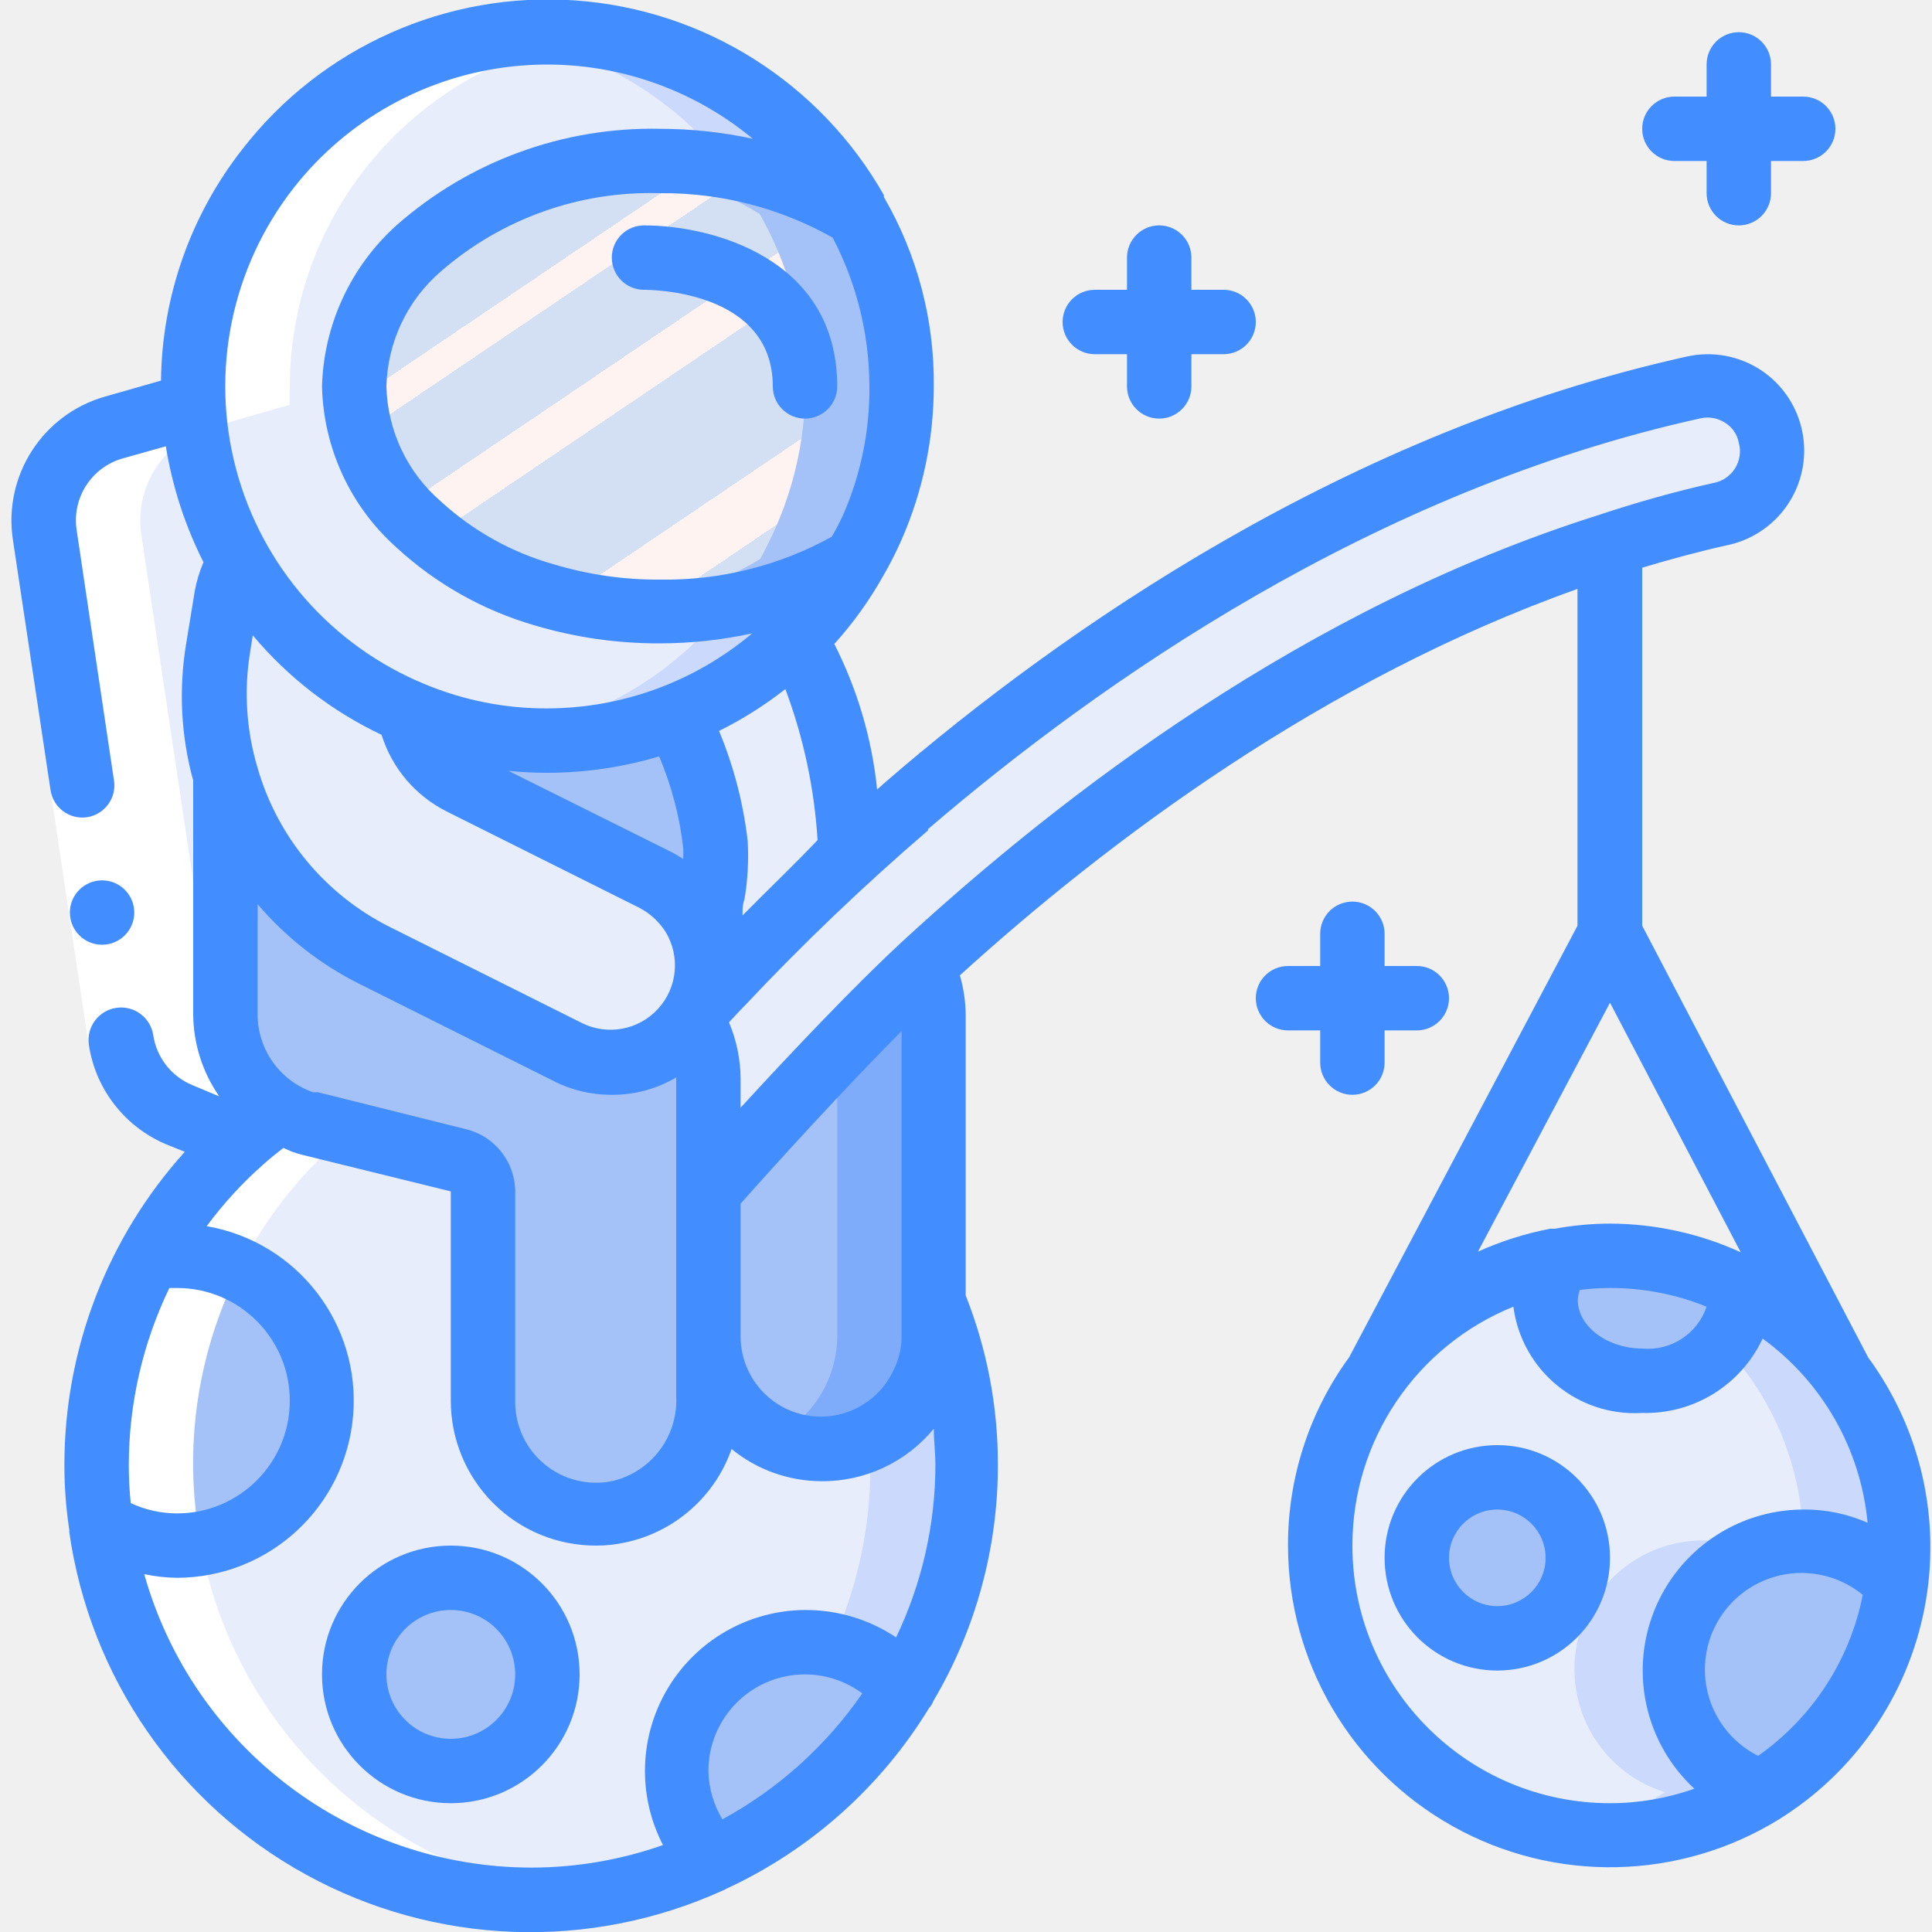
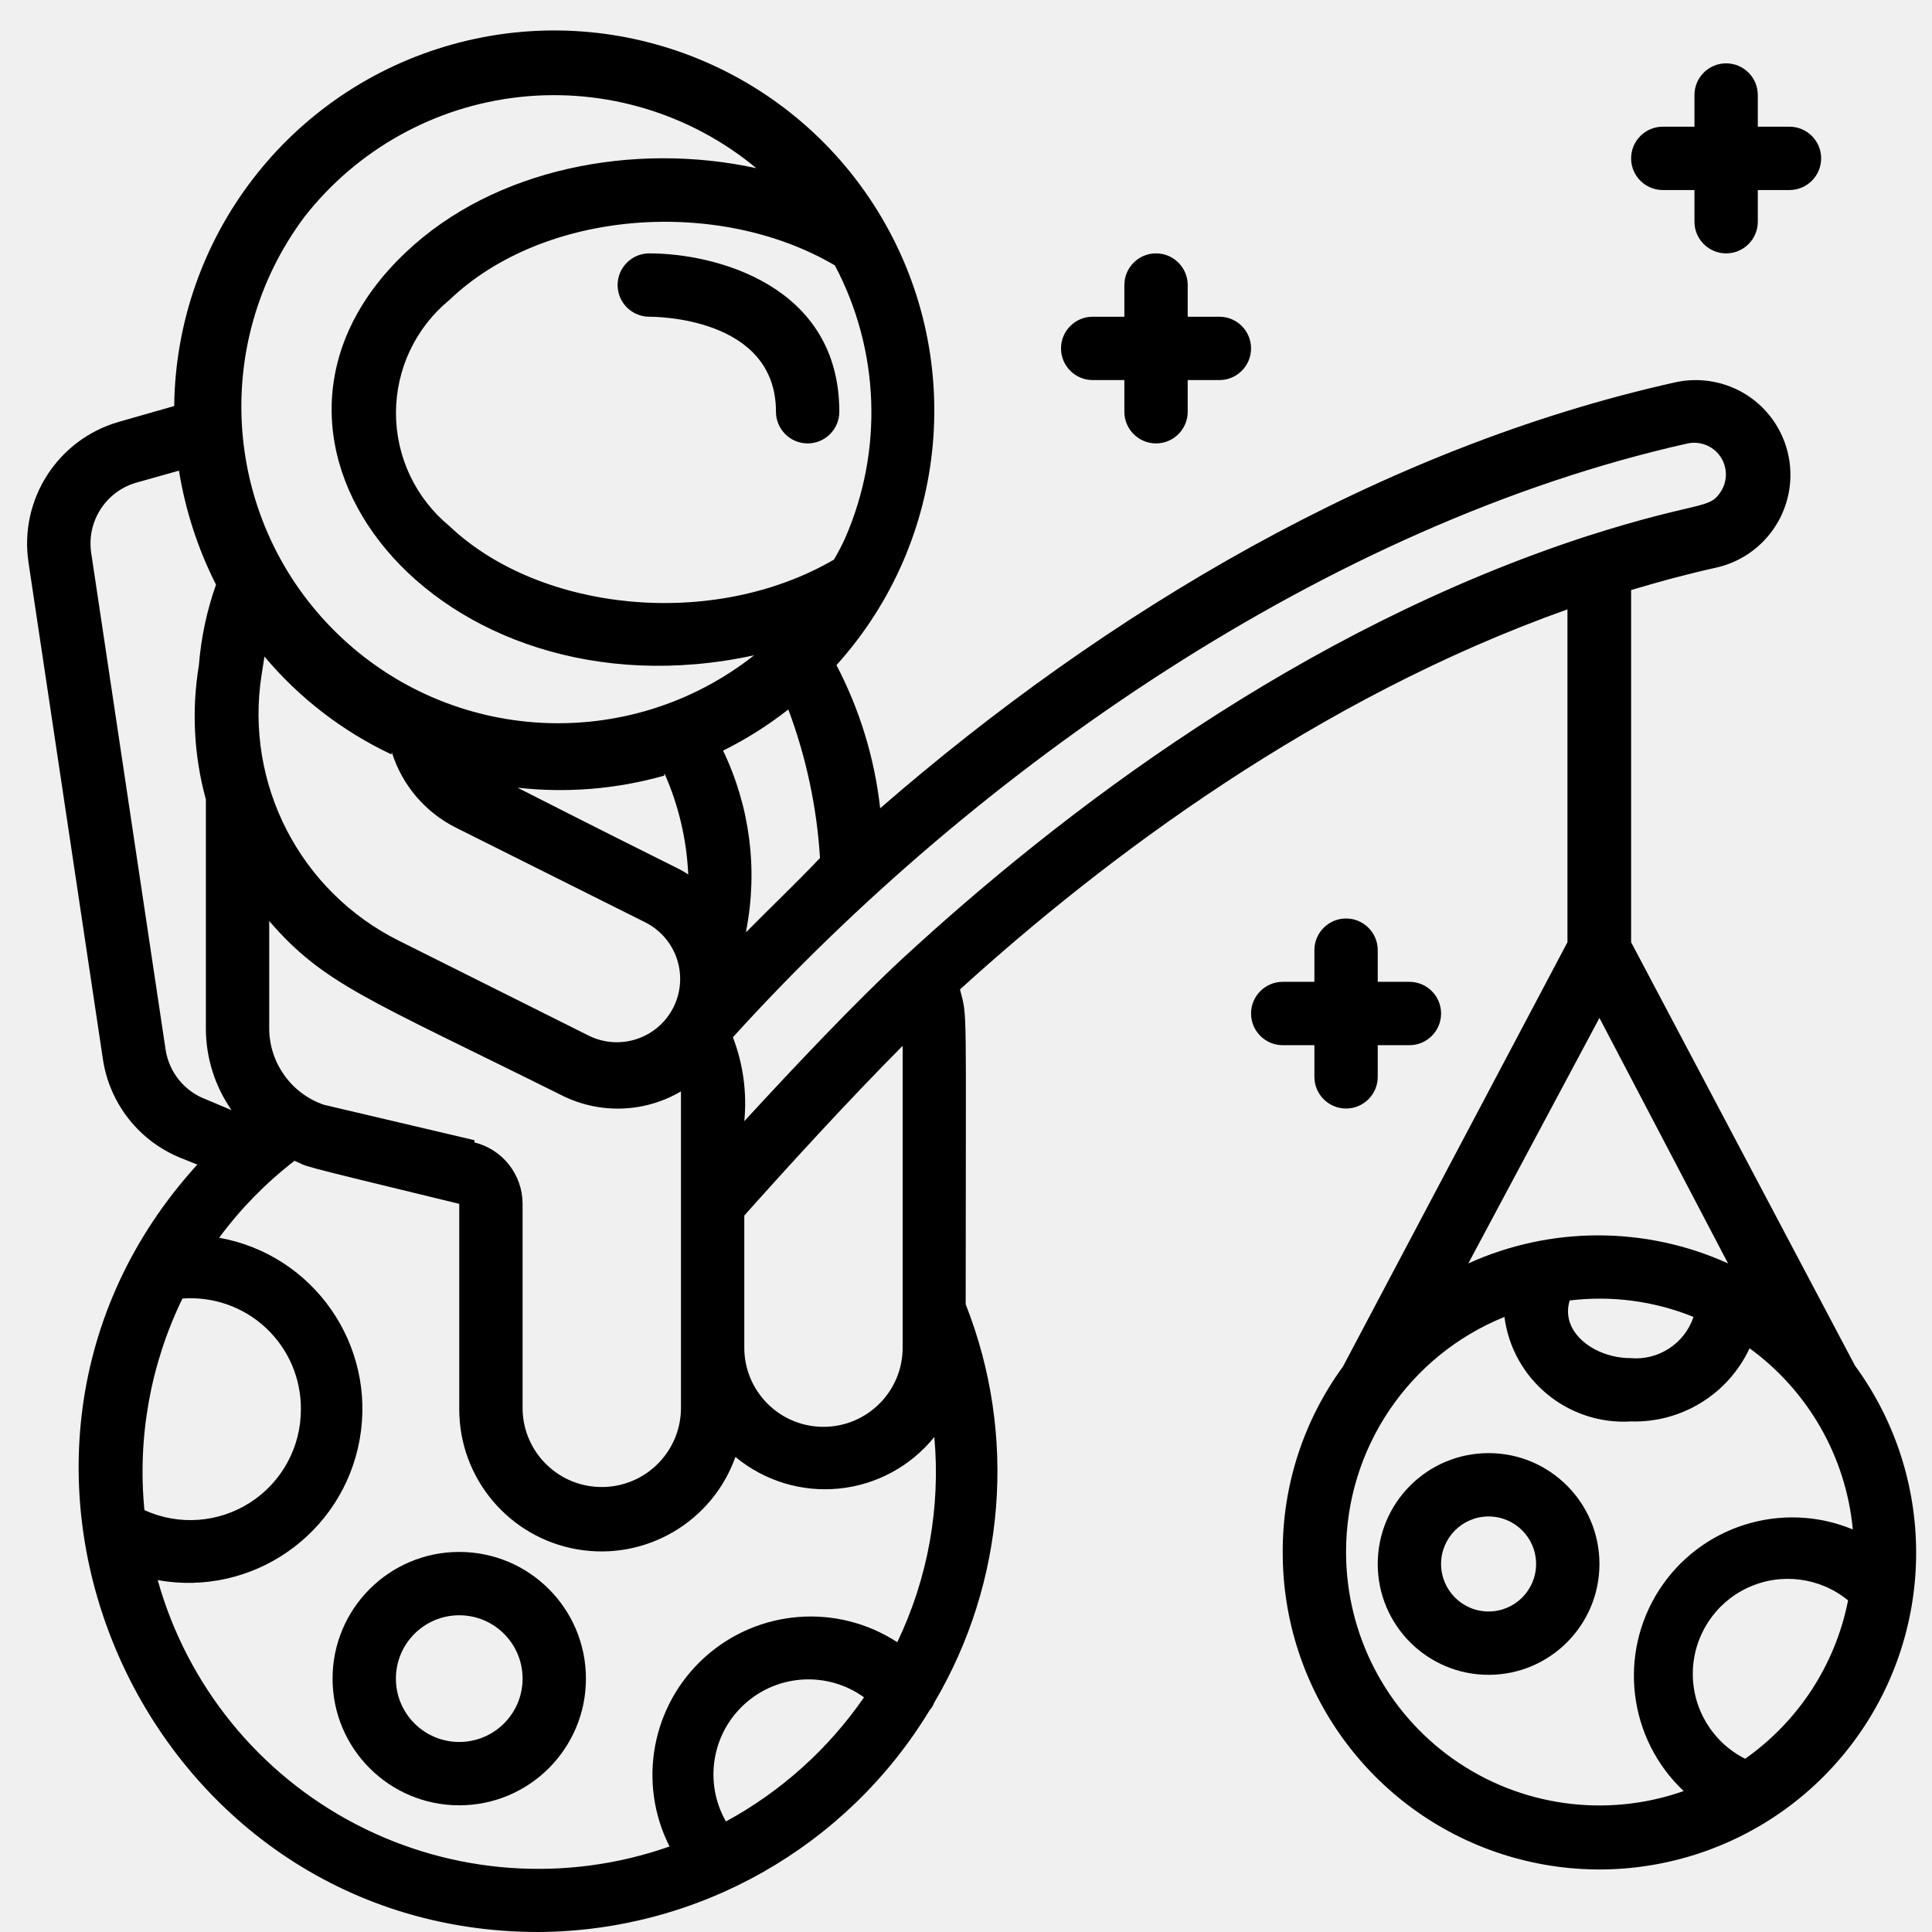
- <svg xmlns="http://www.w3.org/2000/svg" height="512" viewBox="0 0 60 60" width="512">
-   <linearGradient id="linearGradient-1" x1="20.642%" x2="89.008%" y1="8.482%" y2="91.555%">
-     <stop offset="0" stop-color="#d3dff2" />
-     <stop offset=".17" stop-color="#d3dff2" />
-     <stop offset=".2" stop-color="#d3dff2" />
-     <stop offset=".2" stop-color="#dae2f2" />
-     <stop offset=".2" stop-color="#ebeaf2" />
-     <stop offset=".2" stop-color="#f6eff2" />
-     <stop offset=".2" stop-color="#fdf2f2" />
-     <stop offset=".2" stop-color="#fff3f2" />
-     <stop offset=".25" stop-color="#fff3f2" />
-     <stop offset=".26" stop-color="#fff3f2" />
-     <stop offset=".26" stop-color="#d3dff2" />
-     <stop offset=".4" stop-color="#d3dff2" />
-     <stop offset=".42" stop-color="#d3dff2" />
-     <stop offset=".42" stop-color="#dae2f2" />
-     <stop offset=".42" stop-color="#ebeaf2" />
-     <stop offset=".42" stop-color="#f6eff2" />
-     <stop offset=".42" stop-color="#fdf2f2" />
-     <stop offset=".42" stop-color="#fff3f2" />
-     <stop offset=".49" stop-color="#fff3f2" />
-     <stop offset=".5" stop-color="#fff3f2" />
-     <stop offset=".5" stop-color="#f8f0f2" />
-     <stop offset=".5" stop-color="#e7e8f2" />
-     <stop offset=".5" stop-color="#dce3f2" />
-     <stop offset=".5" stop-color="#d5e0f2" />
-     <stop offset=".5" stop-color="#d3dff2" />
-     <stop offset=".71" stop-color="#d3dff2" />
-     <stop offset=".74" stop-color="#d3dff2" />
-     <stop offset=".74" stop-color="#fff3f2" />
-     <stop offset=".83" stop-color="#fff3f2" />
-     <stop offset=".85" stop-color="#fff3f2" />
-     <stop offset=".85" stop-color="#d3dff2" />
-   </linearGradient>
-   <g id="020---Astronaut-Fishing" fill="none">
-     <g id="Icons_copy" transform="translate(1 1)">
-       <path id="Shape" d="m26.1 15.36c-.15.34-.31.67-.49 1-4.11 2.55-10.31 2.08-13.61-1.06-1.269-1.068-2.001-2.642-2.001-4.3 0-1.658.732-3.232 2.001-4.3 3.38-3.19 9.6-3.56 13.59-1.06 1.694 2.978 1.883 6.581.51 9.72z" fill="url(#linearGradient-1)" />
-       <path id="Shape" d="m25.59 5.64c-2.288-1.345-4.959-1.887-7.59-1.54 1.625.168 3.193.694 4.59 1.54 1.694 2.978 1.883 6.581.51 9.72-.15.34-.31.67-.49 1-1.406.846-2.979 1.375-4.61 1.55 2.635.339 5.308-.206 7.6-1.55.18-.32.34-.65.49-1 1.376-3.137 1.19-6.74-.5-9.72z" fill="#a4c2f7" />
-       <path id="Shape" d="m25.6 16.36c-1.241 2.225-3.222 3.945-5.6 4.86-2.632 1.07-5.578 1.07-8.21 0l-.13-.06c-3.873-1.657-6.46-5.382-6.66-9.59-.01-.19-.01-.38 0-.57.013-4.997 3.393-9.358 8.229-10.617 4.836-1.259 9.913.9 12.361 5.257-3.99-2.5-10.21-2.13-13.59 1.06-1.269 1.068-2.001 2.642-2.001 4.3 0 1.658.732 3.232 2.001 4.3 3.3 3.14 9.5 3.61 13.6 1.06z" fill="#e8edfc" />
-       <path id="Shape" d="m21.6 4.18c1.417.218 2.776.714 4 1.46-1.924-3.497-5.608-5.662-9.6-5.64-.485.001-.97.038-1.45.11 2.791.385 5.321 1.846 7.05 4.07z" fill="#cad9fc" />
-       <path id="Shape" d="m21.62 17.82c-.309.385-.643.749-1 1.09-1.037 1.008-2.269 1.794-3.62 2.31-.824.322-1.683.547-2.56.67 1.88.26 3.796.029 5.56-.67 2.367-.921 4.337-2.64 5.57-4.86-1.21.737-2.552 1.232-3.95 1.46z" fill="#cad9fc" />
-       <path id="Shape" d="m25.48 25.52c-1.43 1.3-2.79 2.65-4.07 4-.82-1.15 0-2.9-.18-4.28-.173-1.389-.572-2.74-1.18-4 1.347-.518 2.575-1.304 3.61-2.31 1.34 1.7 1.58 4.56 1.82 6.59z" fill="#e8edfc" />
-       <path id="Shape" d="m7.69 33.47c-.403.285-.787.596-1.15.93l-1.94-.76c-.992-.394-1.7-1.285-1.86-2.34l-2.35-15.69c-.224-1.49.692-2.915 2.14-3.33l2.47-.71c.086 1.709.572 3.374 1.42 4.86-.39.65-.38.93-.67 2.71-.228 1.334-.149 2.701.23 4v7.36c.009 1.222.658 2.349 1.71 2.97z" fill="#e8edfc" />
-       <path id="Shape" d="m20.7 30.29c-.07.13-.14.25-.22.37-.542.843-1.478 1.348-2.48 1.34-.93 0-.88-.09-7.38-3.33-3.533-1.768-5.5-5.633-4.85-9.53.29-1.78.28-2.06.67-2.71 1.189 2.096 3.033 3.744 5.25 4.69.161.943.763 1.753 1.62 2.18l6 3c.504.251.926.64 1.22 1.12.552.862.617 1.949.17 2.87z" fill="#e8edfc" />
-       <path id="Shape" d="m21 32.5v9.9c.023 1.68-1.132 3.147-2.77 3.52-1.033.224-2.112-.032-2.934-.697-.822-.665-1.299-1.666-1.296-2.723v-6.5c.014-.471-.303-.887-.76-1 .1 0-4.62-1.14-4.85-1.22-.246-.09-.48-.208-.7-.35-1.053-.632-1.696-1.772-1.69-3l-0-7.3c.7 2.41 2.375 4.418 4.62 5.54 6.5 3.24 6.45 3.33 7.38 3.33 1.0.011 1.936-.491 2.48-1.33.338.55.518 1.184.52 1.83z" fill="#a4c2f7" />
-       <path id="Shape" d="m20.7 30.29c.448-.91.395-1.988-.14-2.85-.294-.48-.716-.869-1.22-1.12l-6-3c-.857-.427-1.459-1.237-1.62-2.18l.13.06c2.632 1.07 5.578 1.07 8.21 0 .608 1.26 1.007 2.611 1.18 4 .13 1.38-.64 3.13.18 4.28-.26.32-.48.52-.72.81z" fill="#a4c2f7" />
-       <path id="Shape" d="m52.43 15c-10.61 2.36-19.52 9.18-24.77 14-1.93 1.78-4.73 4.84-6.66 7v-3.5c-.002-.646-.182-1.28-.52-1.83.08-.12.15-.24.22-.37.24-.25.46-.49.71-.74 1.28-1.38 2.64-2.73 4.07-4 7.41-6.82 16.52-12.39 26.09-14.51 1.047-.17 2.045.507 2.273 1.543.228 1.036-.392 2.07-1.413 2.357z" fill="#e8edfc" />
-       <path id="Shape" d="m53 38.92c.33 1.69-1.21 3-3 3-2.28 0-3.74-2-2.61-3.74-3.561.644-6.39 3.358-7.181 6.889-.791 3.531.61 7.193 3.556 9.294 2.946 2.102 6.864 2.234 9.946.337-1.582-.533-2.667-1.992-2.722-3.66-.054-1.668.933-3.195 2.477-3.83 1.544-.635 3.32-.244 4.455.98.059-.394.086-.792.08-1.19.007-3.425-1.932-6.558-5-8.08zm-7.45 11c-1.381 0-2.5-1.119-2.5-2.5s1.119-2.5 2.5-2.5 2.5 1.119 2.5 2.5c-.011.665-.285 1.298-.764 1.76s-1.121.714-1.786.7z" fill="#e8edfc" />
-       <path id="Shape" d="m53 38.92c.133.661-.043 1.346-.48 1.86 1.575 1.646 2.462 3.832 2.48 6.11 1.111-.016 2.177.443 2.93 1.26.053-.381.077-.765.07-1.15.007-3.425-1.932-6.558-5-8.08z" fill="#cad9fc" />
-       <path id="Shape" d="m51 50.88c-.018-1.636.983-3.111 2.51-3.7-1.358-.599-2.935-.397-4.098.524s-1.721 2.411-1.448 3.869c.272 1.459 1.329 2.647 2.746 3.086-.984.607-2.078 1.015-3.22 1.2.498.093 1.003.139 1.51.14 1.664.001 3.296-.463 4.71-1.34-1.618-.551-2.707-2.07-2.71-3.78z" fill="#cad9fc" />
-       <path id="Shape" d="m50 41.88c-2.28 0-3.74-2-2.61-3.74.532-.093 1.07-.139 1.61-.14 1.386-.009 2.754.303 4 .91.28 1.7-1.26 2.97-3 2.97z" fill="#a4c2f7" />
-       <path id="Shape" d="m57.92 48.15c-.349 2.694-1.896 5.087-4.21 6.51-1.582-.533-2.667-1.992-2.722-3.66-.054-1.668.933-3.195 2.477-3.83 1.544-.635 3.32-.244 4.455.98z" fill="#a4c2f7" />
-       <path id="Shape" d="m28 39.4v1.16c-.011 1.25-.688 2.4-1.776 3.016-1.088.616-2.422.604-3.5-.03-1.078-.634-1.735-1.796-1.724-3.046v1.9c.023 1.68-1.132 3.147-2.77 3.52-1.033.224-2.112-.032-2.934-.697-.822-.665-1.299-1.666-1.296-2.723v-6.5c.014-.471-.303-.887-.76-1 .1 0-4.62-1.14-4.85-1.22-.246-.09-.48-.208-.7-.35-.403.285-.787.596-1.15.93-1.185 1.039-2.174 2.282-2.92 3.67 1.981-.4 3.985.57 4.901 2.371s.52 3.992-.97 5.357c-1.489 1.365-3.706 1.571-5.421.502.578 4.235 3.126 7.946 6.87 10.007 3.744 2.061 8.242 2.229 12.13.453-1.047-1.048-1.429-2.588-.993-4.003.436-1.415 1.618-2.474 3.072-2.752 1.455-.278 2.944.271 3.871 1.426 2.198-3.622 2.539-8.075.92-11.99zm-15 14.6c-1.657 0-3-1.343-3-3s1.343-3 3-3 3 1.343 3 3-1.343 3-3 3z" fill="#e8edfc" />
-       <path id="Shape" d="m2.13 46.32c0 .21.07.41.11.61.259-.042.514-.109.76-.2-.306-.1-.598-.237-.87-.41z" fill="#cad9fc" />
-       <path id="Shape" d="m28 39.4v1.16c-.026 1.329-.8 2.529-2 3.1.149 2.208-.256 4.419-1.18 6.43.891.178 1.695.654 2.28 1.35 2.208-3.639 2.542-8.114.9-12.04z" fill="#cad9fc" />
-       <path id="Shape" d="m28 30.5v10.06c-.017 1.933-1.597 3.487-3.53 3.47s-3.487-1.597-3.47-3.53v-4.5c1.93-2.17 4.73-5.23 6.66-7 .223.469.339.981.34 1.5z" fill="#a4c2f7" />
-       <path id="Shape" d="m27.66 29c-.78.72-1.71 1.66-2.66 2.65v8.92c-.034 1.324-.807 2.517-2 3.09.467.228.98.348 1.5.35 1.909-.01 3.462-1.541 3.5-3.45v-10.06c-.001-.519-.117-1.031-.34-1.5z" fill="#7facfa" />
-       <g fill="#a4c2f7">
-         <path id="Shape" d="m9 42.5c-.002 1.632-.887 3.135-2.313 3.928-1.426.793-3.17.752-4.557-.108-.089-.603-.132-1.211-.13-1.82-.008-2.238.545-4.442 1.61-6.41 1.323-.267 2.695.074 3.74.928 1.044.854 1.65 2.132 1.65 3.482z" />
-         <path id="Shape" d="m27.07 51.44c-1.394 2.34-3.465 4.203-5.94 5.34-1.047-1.048-1.429-2.588-.993-4.003.436-1.415 1.618-2.474 3.072-2.752 1.455-.278 2.944.271 3.871 1.426z" />
-         <circle id="Oval" cx="45.5" cy="47.38" r="2.5" />
-       </g>
-       <path id="Shape" d="m27.08 51.45-.01-.01" fill="#e8edfc" />
-       <circle id="Oval" cx="13" cy="51" fill="#a4c2f7" r="3" />
-     </g>
-     <path id="Shape" d="m5.13 47.32c-.634-4.455 1.02-8.929 4.4-11.9l-1.93-.78c-.992-.394-1.7-1.285-1.86-2.34l-2.35-15.69c-.224-1.49.692-2.915 2.14-3.33l2.47-.71c-.01-.19-.01-.38 0-.57.012-5.536 4.137-10.201 9.63-10.89-.823-.132-1.659-.169-2.49-.11-5.737.45-10.158 5.245-10.14 11-.01.19-.01.38 0 .57l-2.49.71c-1.448.415-2.364 1.84-2.14 3.33l2.37 15.69c.16 1.055.868 1.946 1.86 2.34l1.92.77c-3.38 2.971-5.034 7.445-4.4 11.9.986 7.265 7.595 12.412 14.88 11.59-6.147-.675-11.043-5.452-11.87-11.58z" fill="#fff" transform="translate(1)" />
-     <g id="Layer_2" transform="translate(0 -1)">
-       <path id="Rectangle-path" d="m2.154 25.341h2v8h-2z" fill="#fff" transform="matrix(.989 -.148 .148 .989 -4.312 .791)" />
-       <g fill="#428dff">
-         <path id="Shape" d="m19 9c0 .552.448 1 1 1 .16 0 4 0 4 3 0 .552.448 1 1 1s1-.448 1-1c0-4-3.92-5-6-5-.552 0-1 .448-1 1z" />
-         <path id="Shape" d="m3.17 30.34c-.552 0-1-.448-1-1s.448-1 1-1 1 .448 1 1-.448 1-1 1z" />
-         <path id="Shape" d="m51 29.75v-11.12c.87-.26 1.75-.5 2.65-.7 1.191-.252 2.111-1.198 2.331-2.395.219-1.197-.306-2.408-1.331-3.065-.668-.425-1.477-.569-2.25-.4-10.58 2.34-19.4 8.47-24.88 13.2l-.28.25c-.161-1.576-.611-3.108-1.33-4.52.58-.642 1.086-1.346 1.51-2.1.215-.369.408-.749.58-1.14.658-1.501.998-3.121 1-4.76.022-2.064-.514-4.095-1.55-5.88v-.06c-1.981-3.49-5.575-5.759-9.577-6.046-4.003-.287-7.884 1.445-10.343 4.616-1.611 2.053-2.501 4.58-2.53 7.19l-1.75.5c-1.93.555-3.149 2.454-2.85 4.44l1.17 7.78c.082.543.587.918 1.13.84.263-.039.499-.182.657-.396.158-.214.224-.482.183-.744l-1.16-7.78c-.15-.991.457-1.941 1.42-2.22l1.35-.38c.203 1.253.597 2.467 1.17 3.6-.123.286-.214.584-.27.89l-.27 1.65c-.234 1.413-.159 2.859.22 4.24v7.25c.004.916.287 1.808.81 2.56l-.81-.34c-.661-.262-1.134-.856-1.24-1.56-.083-.552-.598-.933-1.15-.85s-.933.598-.85 1.15c.213 1.407 1.157 2.595 2.48 3.12l.5.2c-2.409 2.668-3.742 6.135-3.74 9.73-.001.669.05 1.338.15 2 .006.023.006.047 0 .07.638 4.512 3.366 8.46 7.361 10.652 3.995 2.192 8.79 2.373 12.939.488.036-.01.07-.027.1-.05 2.609-1.205 4.801-3.158 6.3-5.61.062-.067.109-.145.14-.23 1.311-2.216 2.002-4.745 2-7.32.005-1.804-.335-3.593-1-5.27v-8.73c-.005-.41-.066-.817-.18-1.21 4.59-4.17 11.28-9.19 19.18-12v10.46l-7.09 13.4c-1.24 1.698-1.906 3.747-1.9 5.85.004 3.623 1.967 6.96 5.131 8.724s7.035 1.678 10.119-.224c2.355-1.463 3.993-3.842 4.519-6.565.526-2.722-.108-5.54-1.749-7.775zm-22.18-3c5.34-4.58 13.83-10.52 24-12.76.254-.055.52-.008.74.13.231.137.391.366.44.63.075.271.032.562-.119.8s-.394.401-.671.45c-1.21.27-2.41.61-3.58 1-9.08 2.87-16.63 8.65-21.63 13.26-1.48 1.37-3.41 3.41-5 5.14v-.9c-.004-.601-.127-1.196-.36-1.75.15-.16.3-.33.49-.52 1.798-1.913 3.698-3.729 5.69-5.44zm-14.34 9.32-4.61-1.15h-.15c-1.034-.359-1.725-1.336-1.72-2.43l-0-3.41c.879 1.031 1.957 1.875 3.17 2.48l6 3c.565.292 1.193.443 1.83.44.703.005 1.395-.182 2-.54v9.9c.065 1.25-.78 2.364-2 2.64-.735.146-1.497-.044-2.078-.518-.581-.474-.919-1.183-.922-1.932v-6.55c-.005-.915-.631-1.71-1.52-1.93zm-6.72-14.77.09-.57c1.095 1.307 2.459 2.361 4 3.09.321 1.027 1.042 1.881 2 2.37l6 3c.335.173.618.432.82.75.463.761.367 1.737-.236 2.393-.603.656-1.567.834-2.364.437l-6-3c-1.981-1.004-3.455-2.786-4.07-4.92-.345-1.15-.428-2.364-.24-3.55zm12.71 3.19c.387.912.64 1.875.75 2.86v.33c-.138-.093-.281-.176-.43-.25l-5-2.49c.402.041.806.061 1.21.06 1.175-.001 2.344-.173 3.47-.51zm2.53 13.89c1.28-1.44 3.26-3.61 5-5.36v9.53c-.008.348-.093.69-.25 1-.491 1.062-1.655 1.639-2.797 1.386-1.142-.253-1.955-1.266-1.953-2.436zm.06-9c0-.15 0-.29.06-.45.101-.598.134-1.205.1-1.81-.135-1.176-.435-2.327-.89-3.42.729-.362 1.42-.797 2.06-1.3.564 1.505.901 3.086 1 4.69-.75.79-1.54 1.54-2.33 2.34zm2.8-21c.746 1.426 1.137 3.011 1.14 4.62.013 1.376-.267 2.74-.82 4-.105.229-.221.453-.35.67-1.63.901-3.468 1.359-5.33 1.33-1.124.008-2.244-.154-3.32-.48-1.3-.369-2.495-1.036-3.49-1.95-1.042-.898-1.656-2.195-1.69-3.57.034-1.375.648-2.672 1.69-3.57 1.883-1.639 4.315-2.507 6.81-2.43 1.877-.018 3.725.458 5.36 1.38zm-16.75-1.53c1.664-2.132 4.121-3.498 6.809-3.788s5.38.521 7.461 2.248c-.946-.205-1.912-.309-2.88-.31-3.01-.063-5.933 1.008-8.19 3-1.421 1.281-2.256 3.088-2.31 5 .045 1.915.881 3.725 2.31 5 1.223 1.128 2.692 1.957 4.29 2.42 1.265.378 2.58.566 3.9.56.962-.002 1.92-.105 2.86-.31-1.781 1.5-4.032 2.324-6.36 2.33-1.304.006-2.596-.249-3.8-.75-2.894-1.188-5.066-3.661-5.869-6.685-.803-3.023-.145-6.248 1.779-8.715zm-3.61 34.15c1.933 0 3.5 1.567 3.5 3.5s-1.567 3.5-3.5 3.5c-.498 0-.989-.109-1.44-.32-.04-.392-.06-.786-.06-1.18.001-1.905.432-3.785 1.26-5.5zm-1 8.89c.329.07.664.107 1 .11 2.853-.008 5.227-2.195 5.466-5.038.24-2.843-1.735-5.397-4.546-5.882.517-.701 1.107-1.344 1.76-1.92.19-.17.4-.34.62-.51l.25.11c.118.044.238.081.36.11l4.59 1.13v6.5c-0 1.195.475 2.341 1.322 3.186.846.844 1.993 1.317 3.188 1.314.309.001.618-.032.92-.1 1.527-.327 2.774-1.426 3.29-2.9.785.642 1.766.995 2.78 1 1.353.015 2.64-.585 3.5-1.63 0 .37.05.75.05 1.13-.003 1.852-.42 3.68-1.22 5.35-.838-.559-1.823-.855-2.83-.85-1.74.01-3.35.925-4.25 2.415-.9 1.49-.96 3.34-.16 4.885-1.314.462-2.697.699-4.09.7-5.593-.009-10.5-3.728-12.02-9.11zm17.94 7.62c-.278-.455-.43-.976-.44-1.51 0-1.657 1.343-3 3-3 .641.001 1.265.208 1.78.59-1.125 1.631-2.619 2.974-4.36 3.92zm26.62-16.45c.312-.04.626-.06.94-.06 1.028-.003 2.047.194 3 .58-.284.845-1.112 1.384-2 1.3-1.08 0-2-.69-2-1.5.004-.109.024-.217.06-.32zm5-1.17c-1.275-.582-2.659-.885-4.06-.89-.577.002-1.153.056-1.72.16h-.14c-.772.149-1.524.387-2.24.71l4.1-7.73zm-12.06 9.11c-.002-3.261 1.977-6.197 5-7.42.259 1.98 2.007 3.422 4 3.3 1.596.045 3.066-.863 3.74-2.31 1.857 1.35 3.045 3.434 3.26 5.72-.63-.277-1.312-.417-2-.41-2.055.006-3.896 1.269-4.643 3.184-.746 1.914-.245 4.091 1.263 5.486-.841.298-1.727.45-2.62.45-4.418 0-8-3.582-8-8zm12.6 6.53c-1.028-.517-1.67-1.577-1.652-2.728.018-1.151.694-2.19 1.738-2.674 1.044-.484 2.274-.328 3.164.402-.398 2.023-1.563 3.814-3.25 5z" />
-         <path id="Shape" d="m46.5 45.88c-1.933 0-3.5 1.567-3.5 3.5s1.567 3.5 3.5 3.5 3.5-1.567 3.5-3.5-1.567-3.5-3.5-3.5zm0 5c-.828 0-1.5-.672-1.5-1.5s.672-1.5 1.5-1.5 1.5.672 1.5 1.5-.672 1.5-1.5 1.5z" />
-         <path id="Shape" d="m14 49c-2.209 0-4 1.791-4 4s1.791 4 4 4 4-1.791 4-4-1.791-4-4-4zm0 6c-1.105 0-2-.895-2-2s.895-2 2-2 2 .895 2 2-.895 2-2 2z" />
-         <path id="Shape" d="m36 8c-.552 0-1 .448-1 1v1h-1c-.552 0-1 .448-1 1s.448 1 1 1h1v1c0 .552.448 1 1 1s1-.448 1-1v-1h1c.552 0 1-.448 1-1s-.448-1-1-1h-1v-1c0-.552-.448-1-1-1z" />
-         <path id="Shape" d="m41 33v1c0 .552.448 1 1 1s1-.448 1-1v-1h1c.552 0 1-.448 1-1s-.448-1-1-1h-1v-1c0-.552-.448-1-1-1s-1 .448-1 1v1h-1c-.552 0-1 .448-1 1s.448 1 1 1z" />
-         <path id="Shape" d="m54 2c-.552 0-1 .448-1 1v1h-1c-.552 0-1 .448-1 1s.448 1 1 1h1v1c0 .552.448 1 1 1s1-.448 1-1v-1h1c.552 0 1-.448 1-1s-.448-1-1-1h-1v-1c0-.552-.448-1-1-1z" />
-       </g>
-     </g>
+ <svg xmlns="http://www.w3.org/2000/svg" height="512" viewBox="0 0 60 61" width="512">
+   <g id="020---Astronaut-Fishing">
+     <path id="Shape" d="m19 9c0 .552.448 1 1 1 .16 0 4 0 4 3 0 .552.448 1 1 1s1-.448 1-1c0-4-3.92-5-6-5-.552 0-1 .448-1 1z" />
+     <path id="Shape" d="m51 29.75v-11.12c.87-.26 1.75-.5 2.65-.7 1.191-.252 2.111-1.198 2.331-2.395.219-1.197-.306-2.408-1.331-3.065-.668-.425-1.477-.569-2.25-.4-9.3 2.07-18 7.27-25.11 13.45-.176-1.579-.644-3.112-1.38-4.52 3.575-3.963 4.102-9.811 1.294-14.35-2.808-4.539-8.276-6.678-13.418-5.249-5.142 1.429-8.723 6.082-8.786 11.419l-1.75.5c-1.93.555-3.149 2.454-2.85 4.44l2.35 15.69c.213 1.407 1.157 2.595 2.48 3.12l.5.2c-8.41 9.23-1.73 24.23 10.77 24.23 5.054-.027 9.731-2.678 12.35-7 .062-.067.109-.145.14-.23 2.259-3.817 2.628-8.464 1-12.59 0-9.77.06-9-.18-9.94 4.59-4.17 11.28-9.19 19.18-12v10.51l-7.09 13.4c-1.24 1.698-1.906 3.747-1.9 5.85-.011 4.34 2.778 8.191 6.904 9.534s8.648-.128 11.194-3.643c2.546-3.514 2.534-8.27-.029-11.772zm1.79-15.75c.392-.081.795.08 1.023.408.229.329.239.762.027 1.102-.38.6-.63.27-4.21 1.41-9.08 2.95-16.63 8.73-21.63 13.34-1.48 1.37-3.41 3.41-5 5.14.088-.899-.035-1.807-.36-2.65 7.67-8.46 18.81-16.21 30.15-18.75zm-38.31 22-4.76-1.12c-1.02-.354-1.708-1.31-1.72-2.39v-3.41c1.73 2 3.1 2.45 9.21 5.49 1.199.614 2.629.572 3.79-.11v9.94c.028 1.381-1.069 2.522-2.45 2.55s-2.522-1.069-2.55-2.45v-6.5c-.005-.915-.631-1.71-1.52-1.93zm6-11.58c.446 1.007.701 2.089.75 3.19-.33-.22 0 0-5.39-2.74 1.553.175 3.126.046 4.63-.38zm-8.61-.67c.321 1.027 1.042 1.881 2 2.37l6 3c.475.238.837.655 1.004 1.16.167.505.126 1.055-.114 1.53-.495.979-1.687 1.376-2.67.89l-6-3c-3.12-1.557-4.871-4.956-4.33-8.4l.09-.57c1.098 1.308 2.466 2.362 4.01 3.09zm11.13 14.63c1.28-1.44 3.26-3.61 5-5.36v9.53c0 1.381-1.119 2.5-2.5 2.5s-2.5-1.119-2.5-2.5zm.06-9c.374-1.923.118-3.915-.73-5.68.729-.362 1.42-.797 2.06-1.3.564 1.505.901 3.086 1 4.69-.75.79-1.54 1.54-2.33 2.34zm2.8-21c1.416 2.674 1.534 5.848.32 8.62-.105.229-.221.453-.35.67-3.84 2.23-9.3 1.64-12.14-1.06-1.068-.878-1.688-2.187-1.688-3.57s.619-2.692 1.688-3.57c3-2.87 8.52-3.24 12.17-1.09zm-16.75-1.53c1.664-2.132 4.121-3.498 6.809-3.788s5.38.521 7.461 2.248c-3.86-.84-8.27 0-11.07 2.66-6.28 5.93 1 14.89 11 12.72-3.942 3.106-9.575 2.809-13.169-.693-3.594-3.503-4.035-9.126-1.031-13.147zm-4.38 26.3-2.35-15.69c-.15-.991.457-1.941 1.42-2.22l1.35-.38c.203 1.253.597 2.467 1.17 3.6-.29.82-.471 1.673-.54 2.54-.234 1.413-.159 2.859.22 4.24v7.25c.004.916.287 1.808.81 2.56l-.81-.34c-.673-.254-1.158-.849-1.27-1.56zm4.27 11.35c.002 1.189-.601 2.297-1.601 2.94-1.0.643-2.258.734-3.339.24-.224-2.295.192-4.607 1.2-6.68.971-.073 1.927.264 2.638.929.711.665 1.11 1.597 1.102 2.571zm-4.52 5.39c2.985.536 5.839-1.45 6.375-4.435s-1.45-5.839-4.435-6.375c.676-.917 1.477-1.735 2.38-2.43.53.22-.41 0 5.2 1.36v6.49c.003 2.184 1.577 4.049 3.729 4.419 2.152.37 4.259-.862 4.991-2.919.913.758 2.091 1.118 3.272.999 1.18-.118 2.264-.705 3.008-1.629.201 2.226-.203 4.465-1.17 6.48-1.896-1.236-4.385-1.044-6.069.467-1.684 1.511-2.144 3.965-1.121 5.983-3.256 1.145-6.841.891-9.903-.702-3.062-1.593-5.327-4.384-6.257-7.708zm17.94 7.62c-.699-1.226-.449-2.773.6-3.717 1.05-.944 2.615-1.028 3.76-.203-1.125 1.631-2.619 2.974-4.36 3.92zm26.64-16.45c1.326-.161 2.672.018 3.91.52-.284.845-1.112 1.384-2 1.3-1.1 0-2.22-.8-1.91-1.82zm5-1.17c-2.606-1.18-5.594-1.18-8.2 0l4.14-7.75zm-12.06 9.11c-.002-3.261 1.977-6.197 5-7.42.259 1.98 2.007 3.422 4 3.3 1.596.045 3.066-.863 3.74-2.31 1.857 1.35 3.045 3.434 3.26 5.72-2.23-.923-4.801-.121-6.111 1.905s-.986 4.7.771 6.355c-2.449.863-5.165.484-7.284-1.016-2.119-1.501-3.378-3.937-3.376-6.534zm12.6 6.53c-1.028-.517-1.67-1.577-1.652-2.728.018-1.151.694-2.19 1.738-2.674 1.044-.484 2.274-.328 3.164.402-.398 2.023-1.563 3.814-3.25 5z" />
+     <path id="Shape" d="m46.5 45.88c-1.933 0-3.5 1.567-3.5 3.5s1.567 3.5 3.5 3.5 3.5-1.567 3.5-3.5-1.567-3.5-3.5-3.5zm0 5c-.828 0-1.5-.672-1.5-1.5s.672-1.5 1.5-1.5 1.5.672 1.5 1.5-.672 1.5-1.5 1.5z" />
+     <path id="Shape" d="m14 49c-2.209 0-4 1.791-4 4s1.791 4 4 4 4-1.791 4-4-1.791-4-4-4zm0 6c-1.105 0-2-.895-2-2s.895-2 2-2 2 .895 2 2-.895 2-2 2z" />
+     <path id="Shape" d="m36 8c-.552 0-1 .448-1 1v1h-1c-.552 0-1 .448-1 1s.448 1 1 1h1v1c0 .552.448 1 1 1s1-.448 1-1v-1h1c.552 0 1-.448 1-1s-.448-1-1-1h-1v-1c0-.552-.448-1-1-1z" />
+     <path id="Shape" d="m41 33v1c0 .552.448 1 1 1s1-.448 1-1v-1h1c.552 0 1-.448 1-1s-.448-1-1-1h-1v-1c0-.552-.448-1-1-1s-1 .448-1 1v1h-1c-.552 0-1 .448-1 1s.448 1 1 1z" />
+     <path id="Shape" d="m54 2c-.552 0-1 .448-1 1v1h-1c-.552 0-1 .448-1 1s.448 1 1 1h1v1c0 .552.448 1 1 1s1-.448 1-1v-1h1c.552 0 1-.448 1-1s-.448-1-1-1h-1v-1c0-.552-.448-1-1-1z" />
  </g>
</svg>
